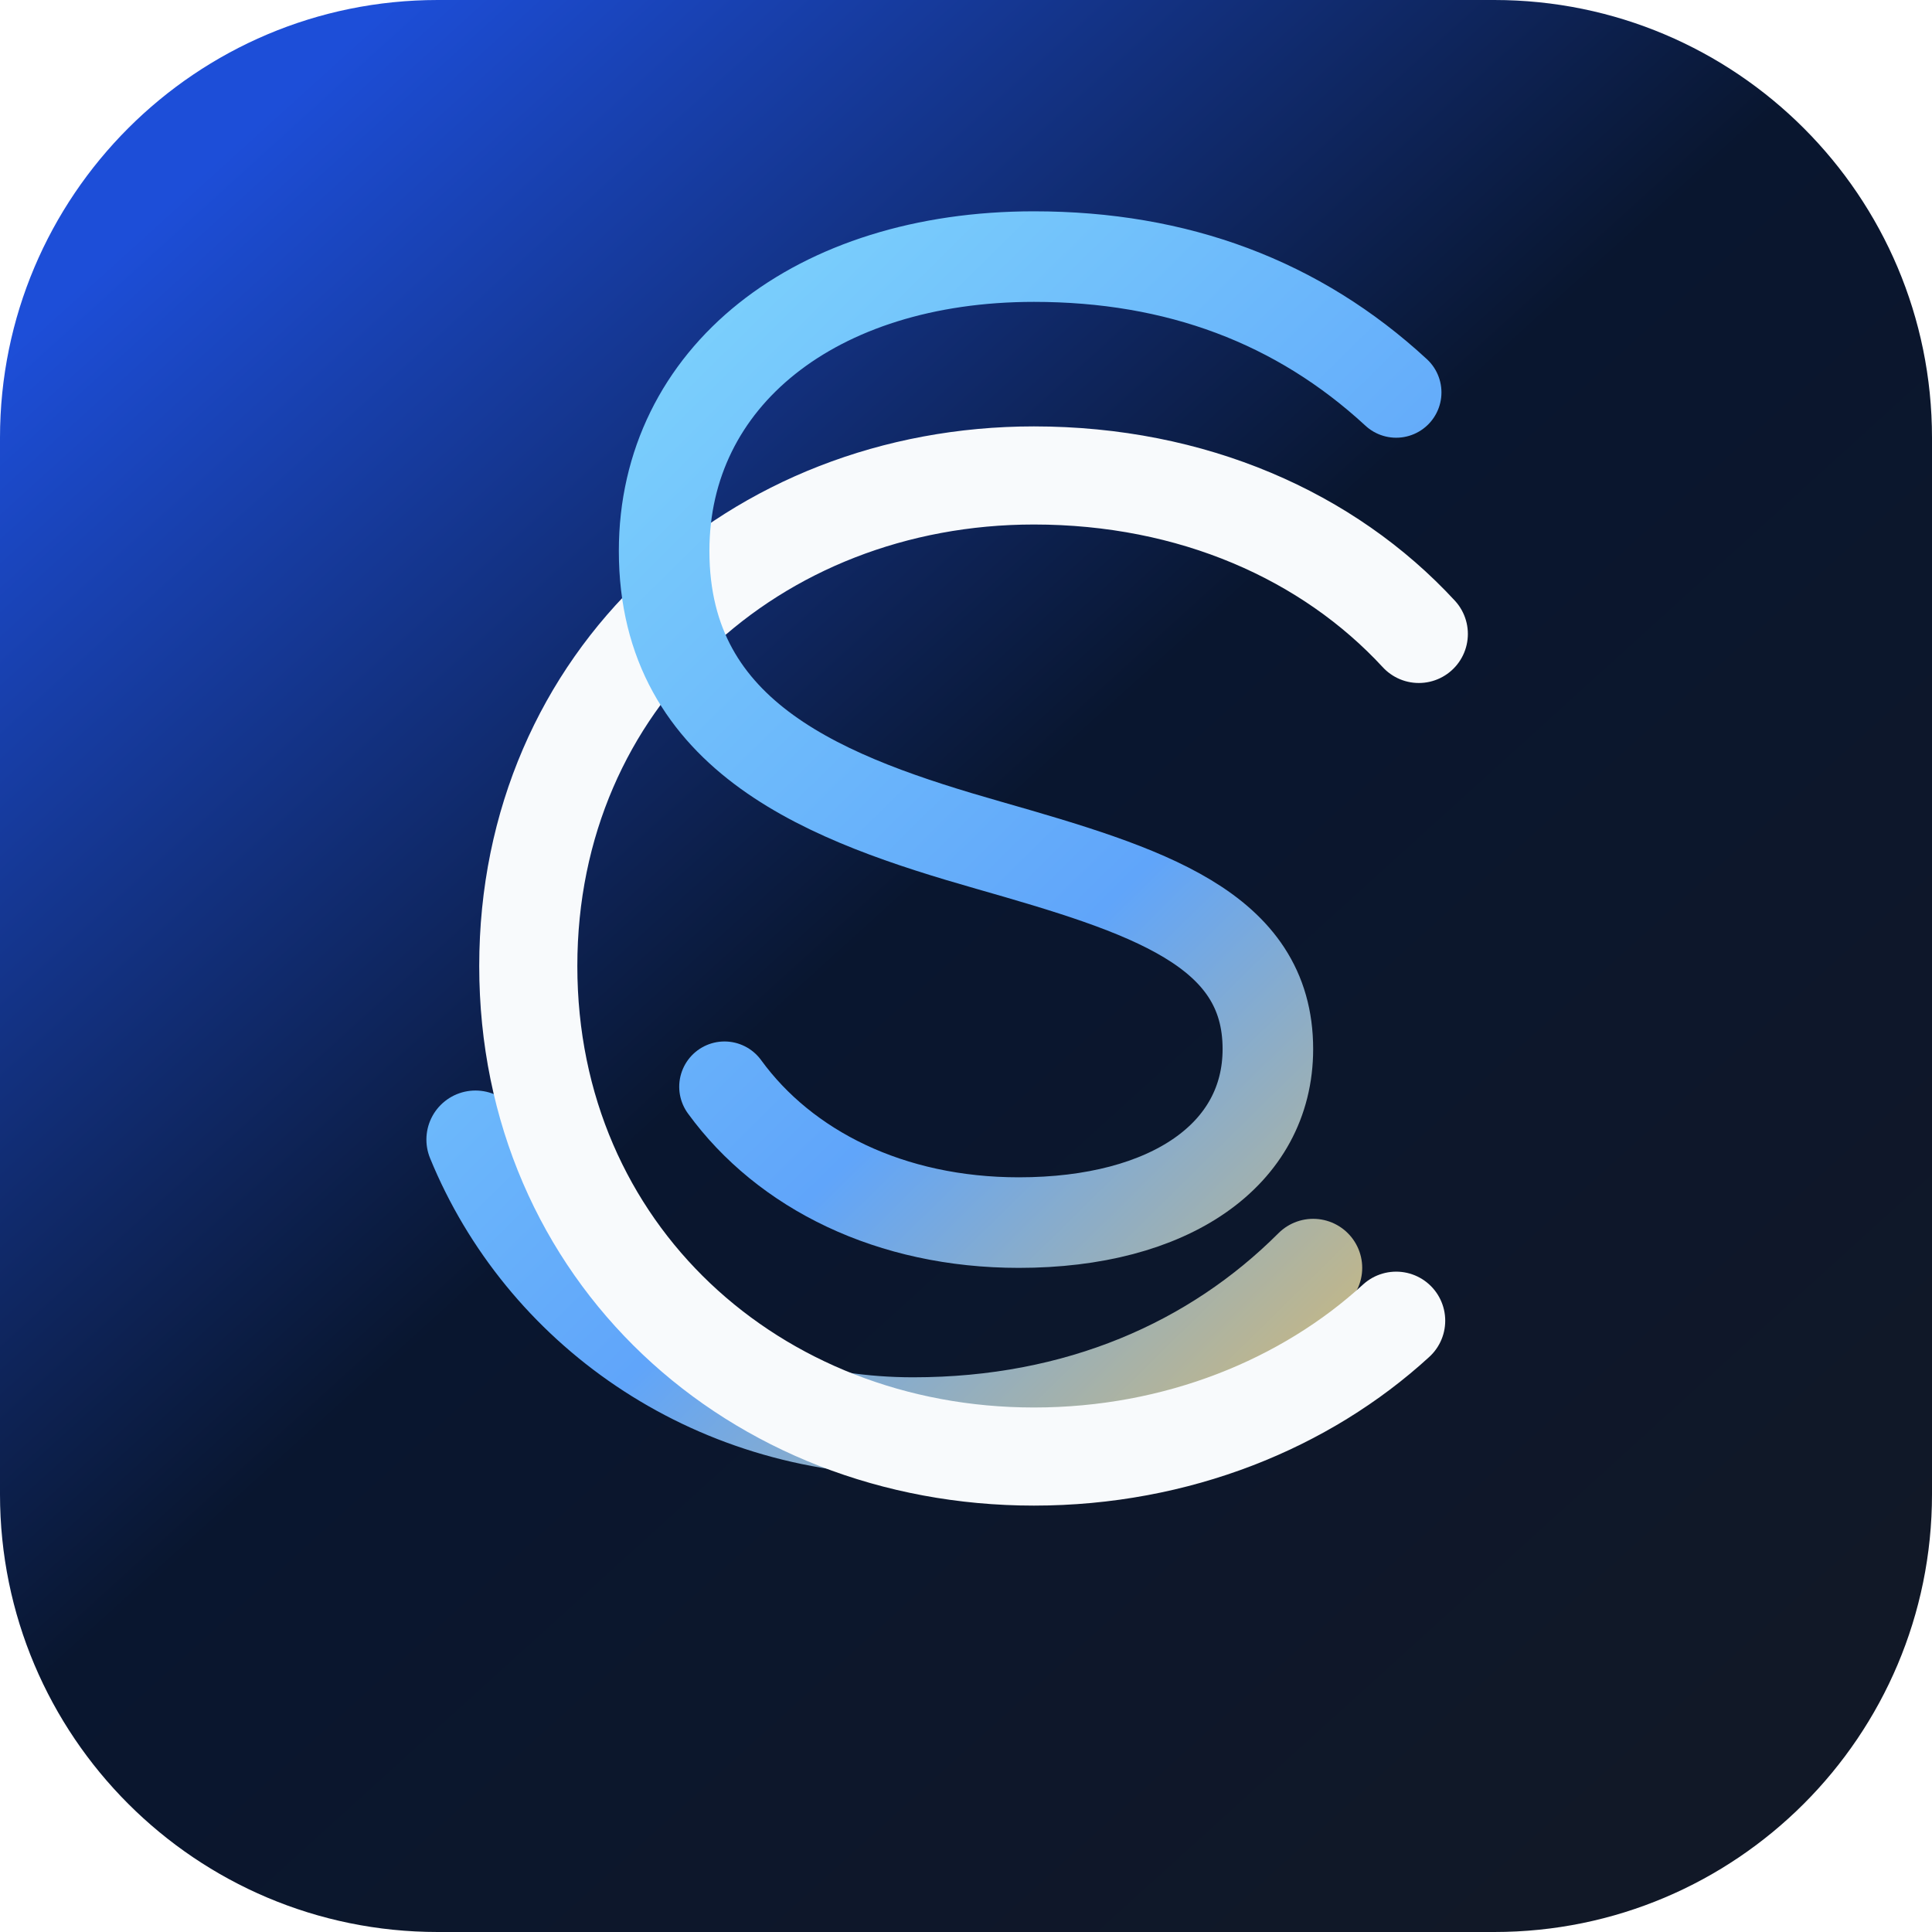
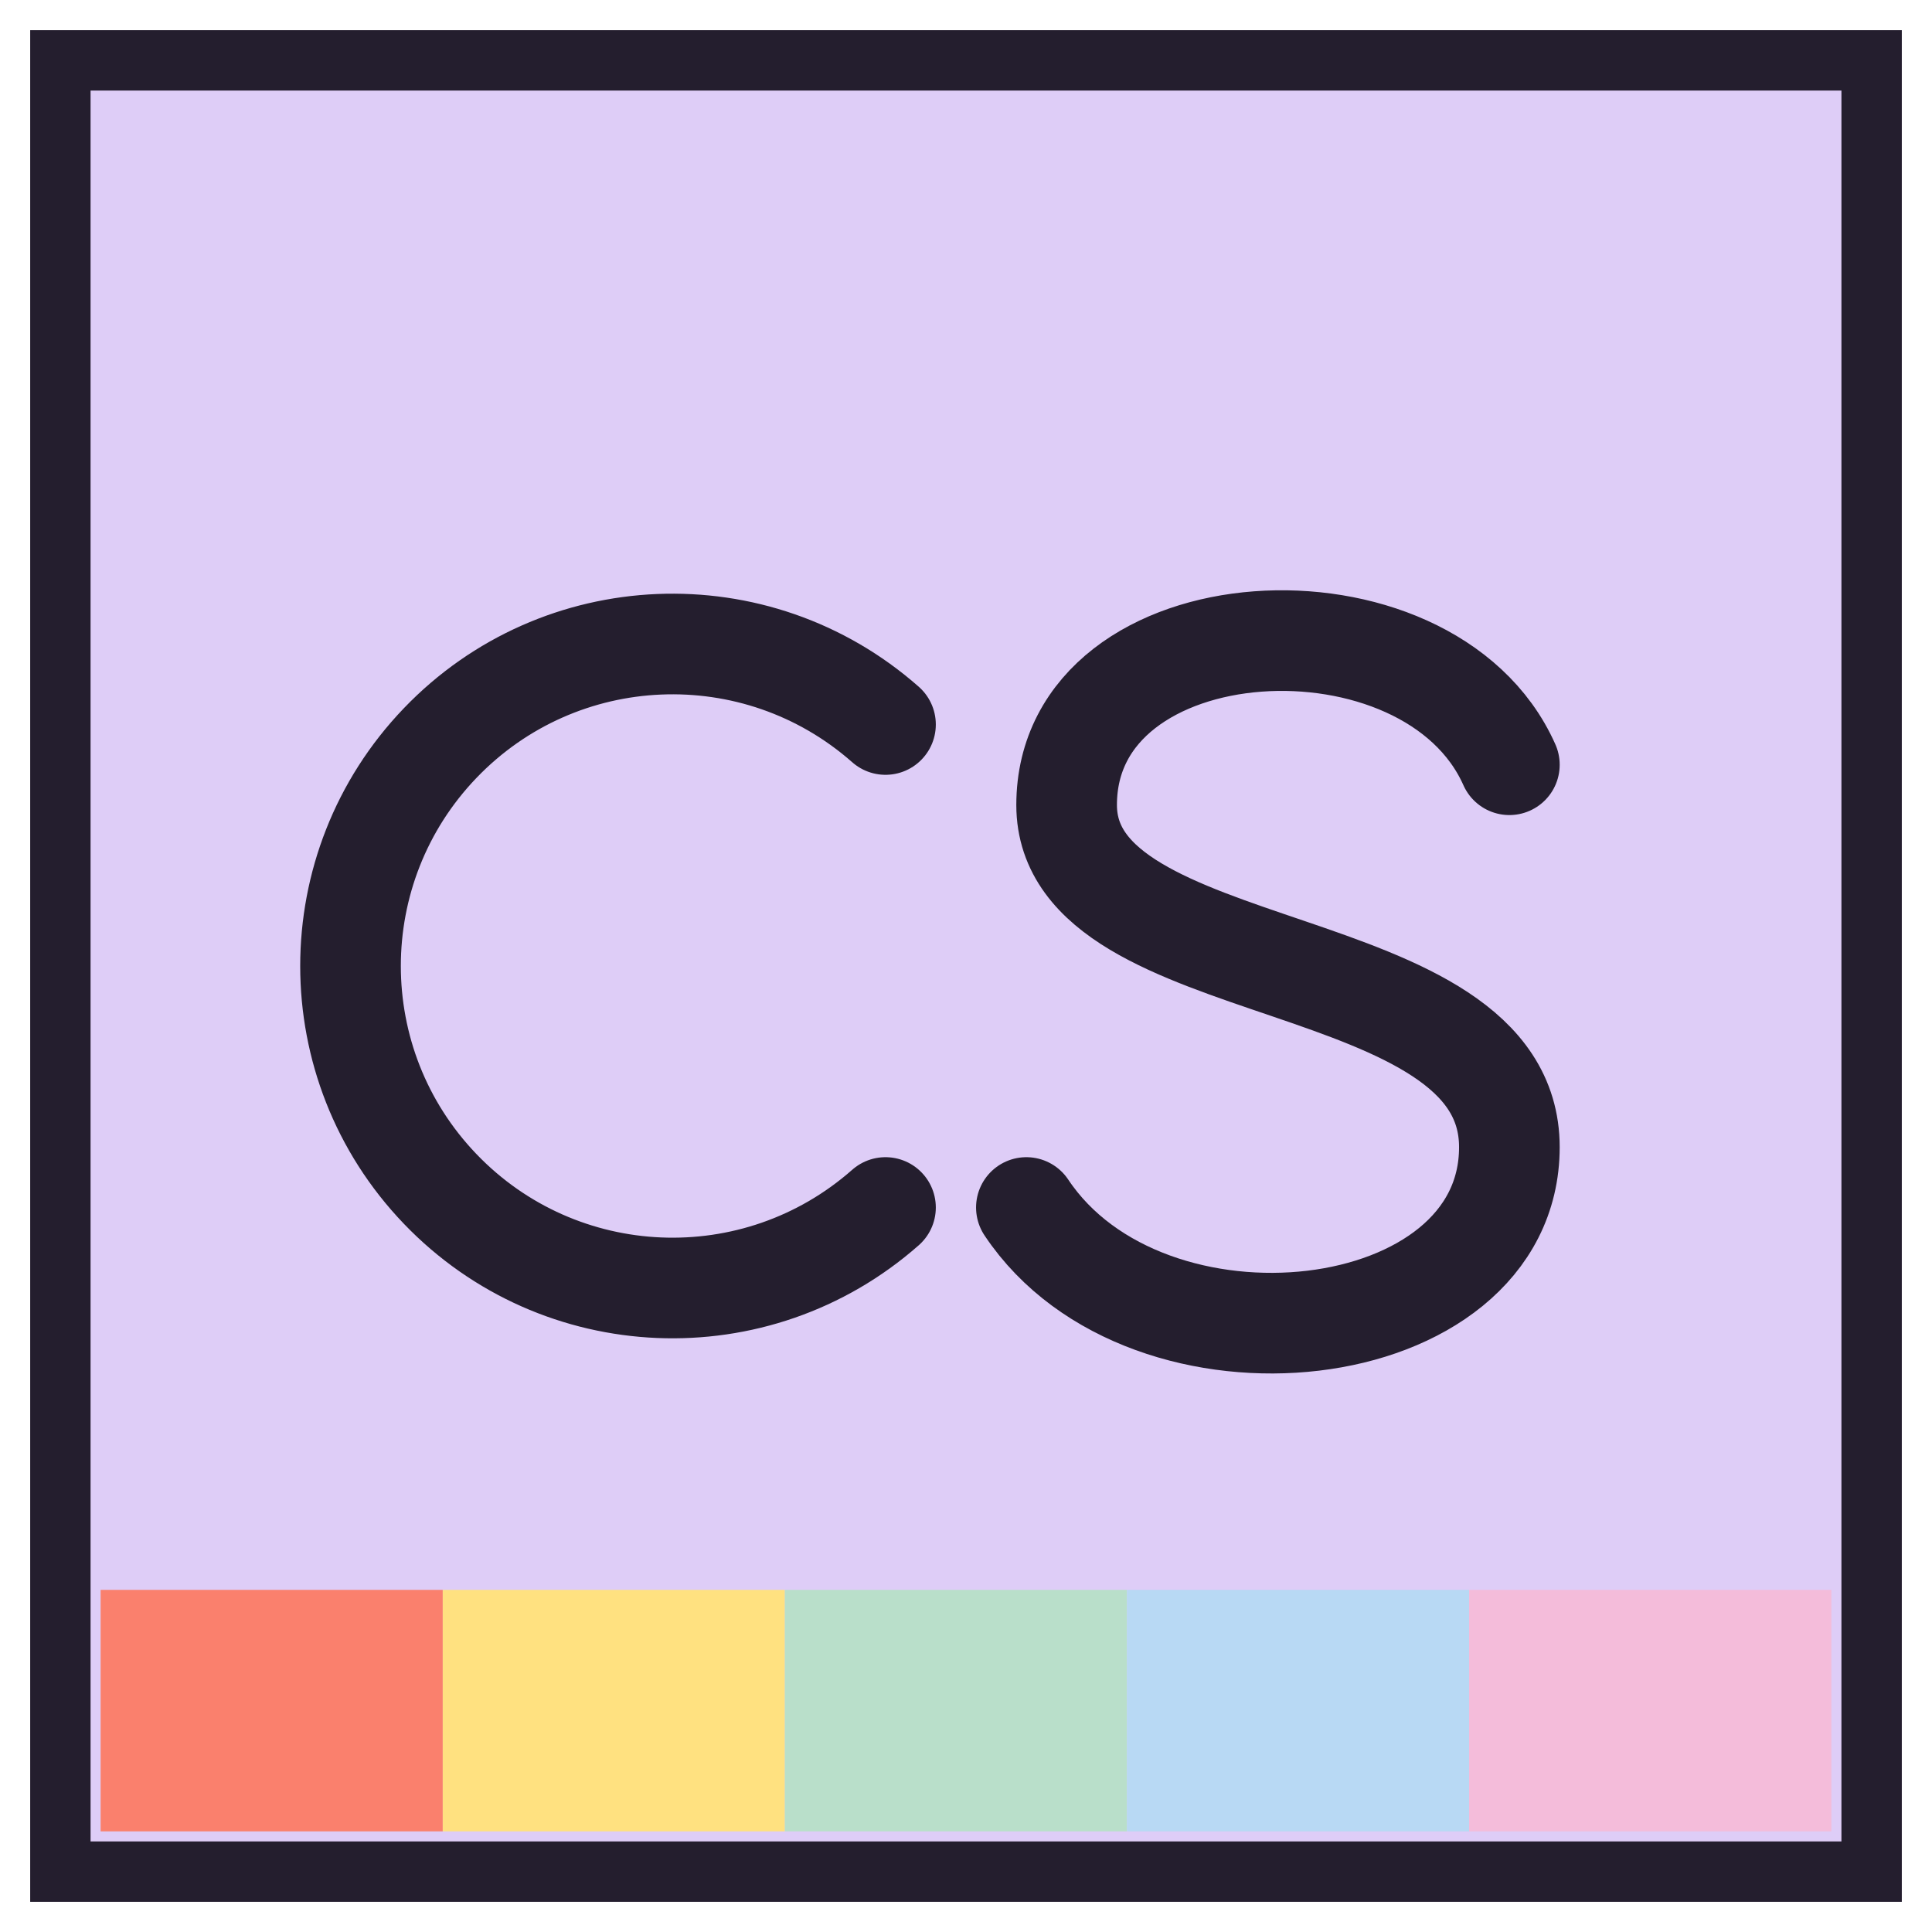
- <svg xmlns="http://www.w3.org/2000/svg" width="180" height="180" viewBox="0 0 256 256" role="img" aria-label="Carina Sophie Schoppe app icon">
-   <defs>
-     <linearGradient id="bg" x1="30" y1="20" x2="226" y2="236" gradientUnits="userSpaceOnUse">
-       <stop offset="0" stop-color="#1D4ED8" />
-       <stop offset="0.46" stop-color="#09162F" />
-       <stop offset="1" stop-color="#111827" />
-     </linearGradient>
-     <linearGradient id="accent" x1="64" y1="58" x2="202" y2="198" gradientUnits="userSpaceOnUse">
-       <stop offset="0" stop-color="#7DD3FC" />
-       <stop offset="0.52" stop-color="#60A5FA" />
-       <stop offset="1" stop-color="#F5C04E" />
-     </linearGradient>
-   </defs>
-   <rect width="256" height="256" rx="58" fill="url(#bg)" />
-   <path d="M63 151c9 22 31 38 58 38 22 0 40-8 53-21" fill="none" stroke="url(#accent)" stroke-width="13" stroke-linecap="round" />
-   <path d="M188 84c-12-13-30-21-51-21-37 0-67 27-67 65s30 65 67 65c19 0 36-7 48-18" fill="none" stroke="#F8FAFC" stroke-width="13" stroke-linecap="round" />
-   <path d="M96 144c8 11 22 18 39 18 20 0 33-9 33-23 0-16-16-21-37-27-21-6-43-14-43-39 0-23 20-39 49-39 19 0 35 6 48 18" fill="none" stroke="url(#accent)" stroke-width="12" stroke-linecap="round" />
+ <svg xmlns="http://www.w3.org/2000/svg" viewBox="0 0 96 96" role="img" aria-labelledby="title">
+   <path fill="#decdf7" stroke="#241e2e" stroke-width="3" d="M3 3h90v90H3z" />
+   <path stroke="#241e2e" stroke-width="5" stroke-linecap="round" stroke-linejoin="round" fill="none" d="M44 36a16 16 0 1 0 0 24m31-22c-4-9-22-8-22 2 0 9 22 7 22 17 0 10-18 12-24 3" />
+   <path fill="#fa806d" d="M5 79h17v12H5z" />
+   <path fill="#ffe180" d="M22 79h17v12H22z" />
+   <path fill="#b9dfca" d="M39 79h17v12H39z" />
+   <path fill="#b8d9f4" d="M56 79h17v12H56z" />
+   <path fill="#f4bcda" d="M73 79h18v12H73z" />
</svg>
